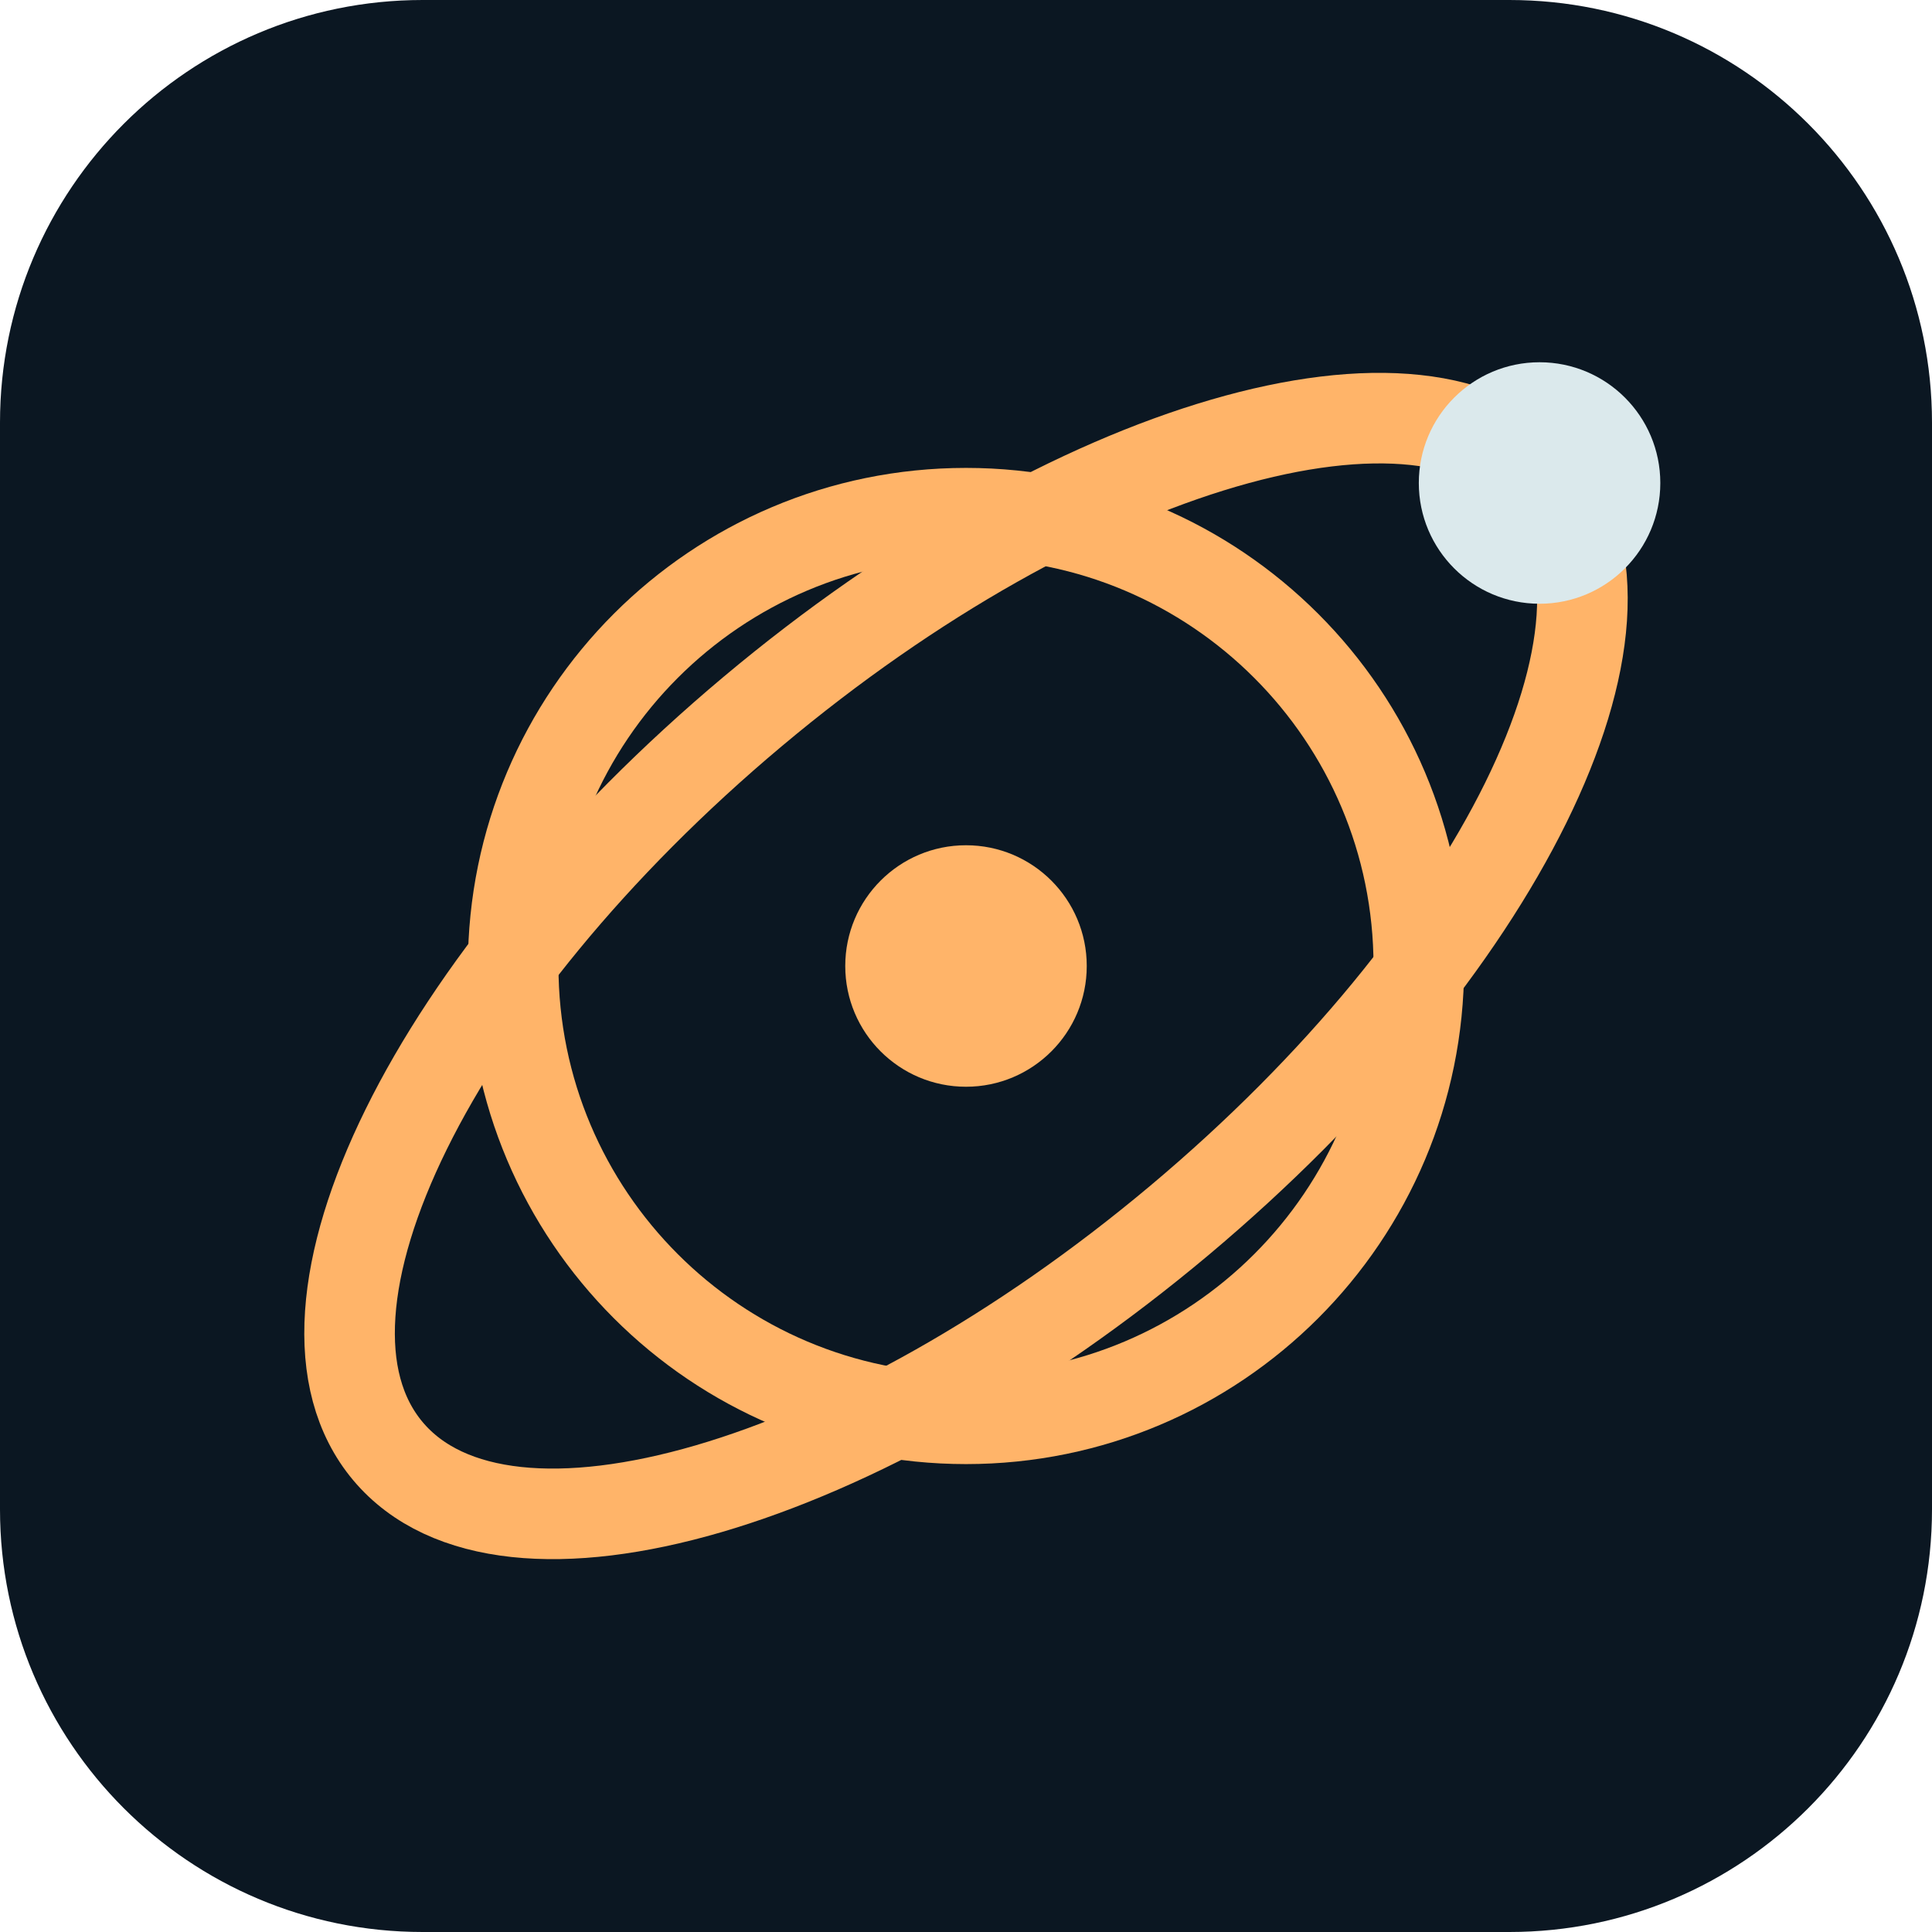
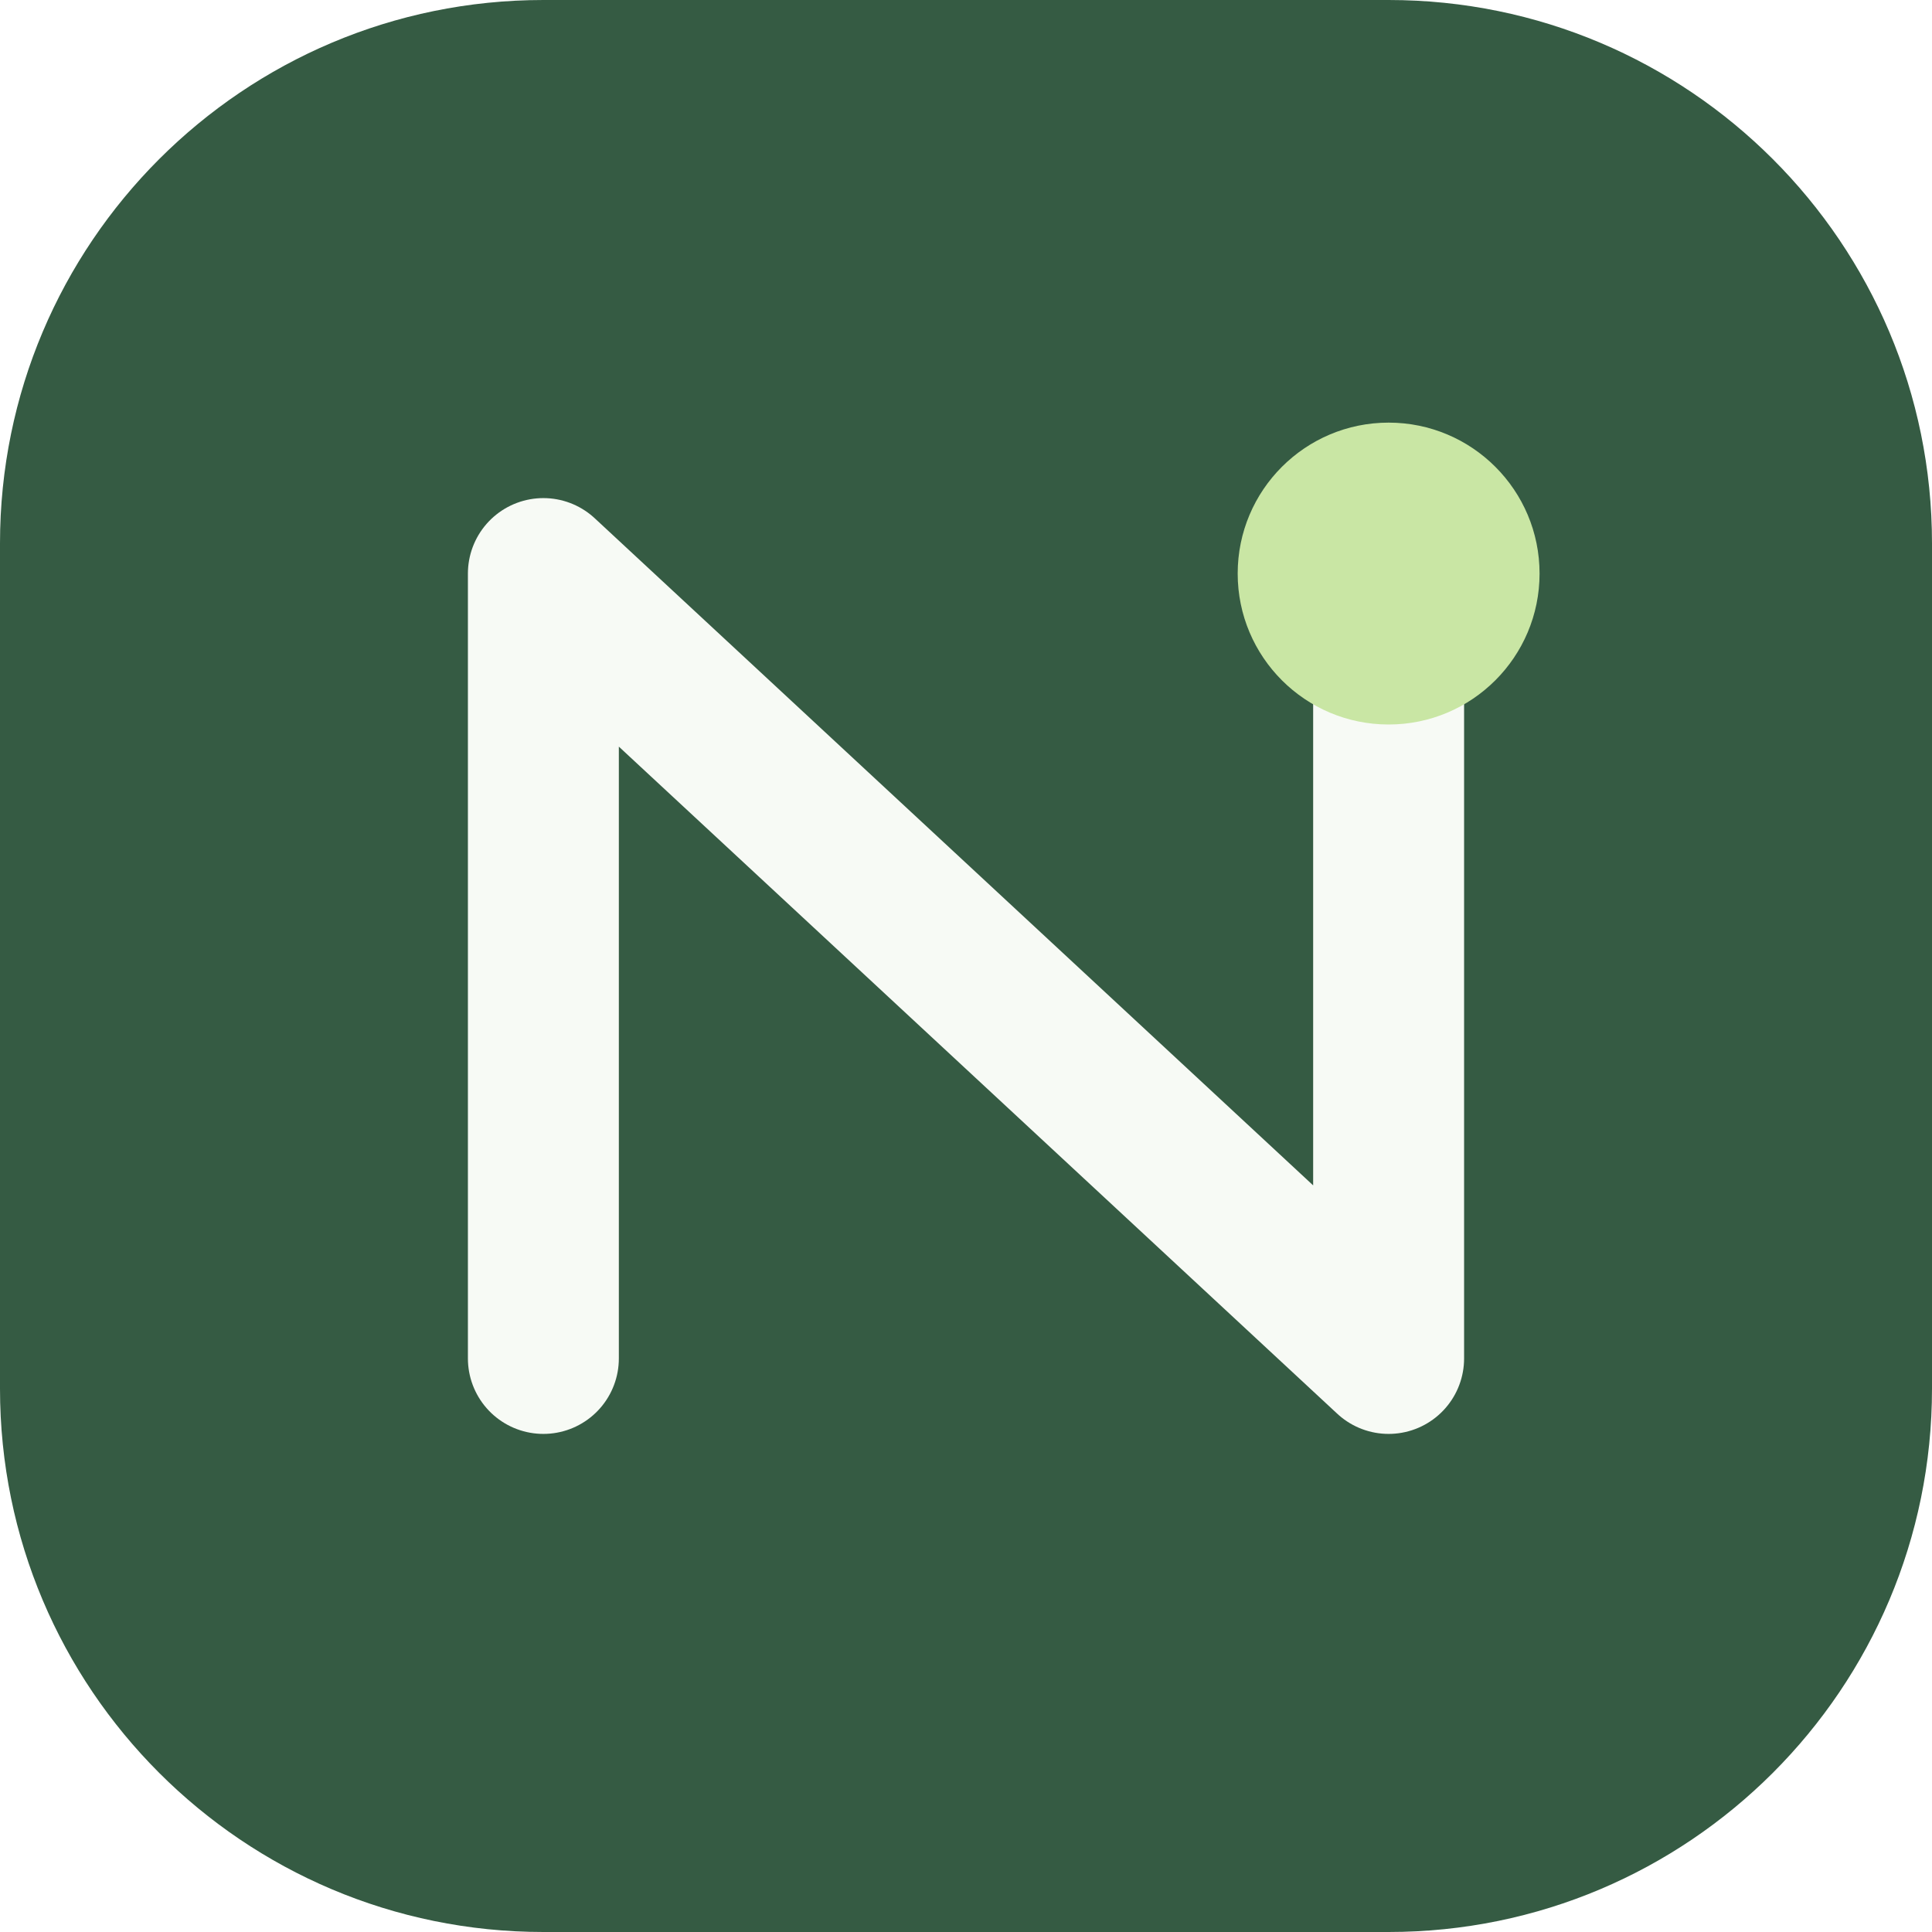
<svg xmlns="http://www.w3.org/2000/svg" viewBox="0 0 64 64">
-   <rect width="64" height="64" rx="14" fill="#0b1722" />
-   <g fill="none" stroke="#ffb469" stroke-width="3">
-     <ellipse cx="32" cy="32" rx="25" ry="11" transform="rotate(-40 32 32)" />
-     <circle cx="32" cy="32" r="15" />
-   </g>
-   <circle cx="32" cy="32" r="4" fill="#ffb469" />
-   <circle cx="51" cy="16" r="4" fill="#dbe9ec" />
+   <rect width="64" height="64" rx="18" fill="#355b43" />
+   <path d="M18 45V19L46 45V19" fill="none" stroke="#f7faf5" stroke-width="5" stroke-linecap="round" stroke-linejoin="round" />
+   <circle cx="46" cy="19" r="5" fill="#c9e6a4" />
</svg>
